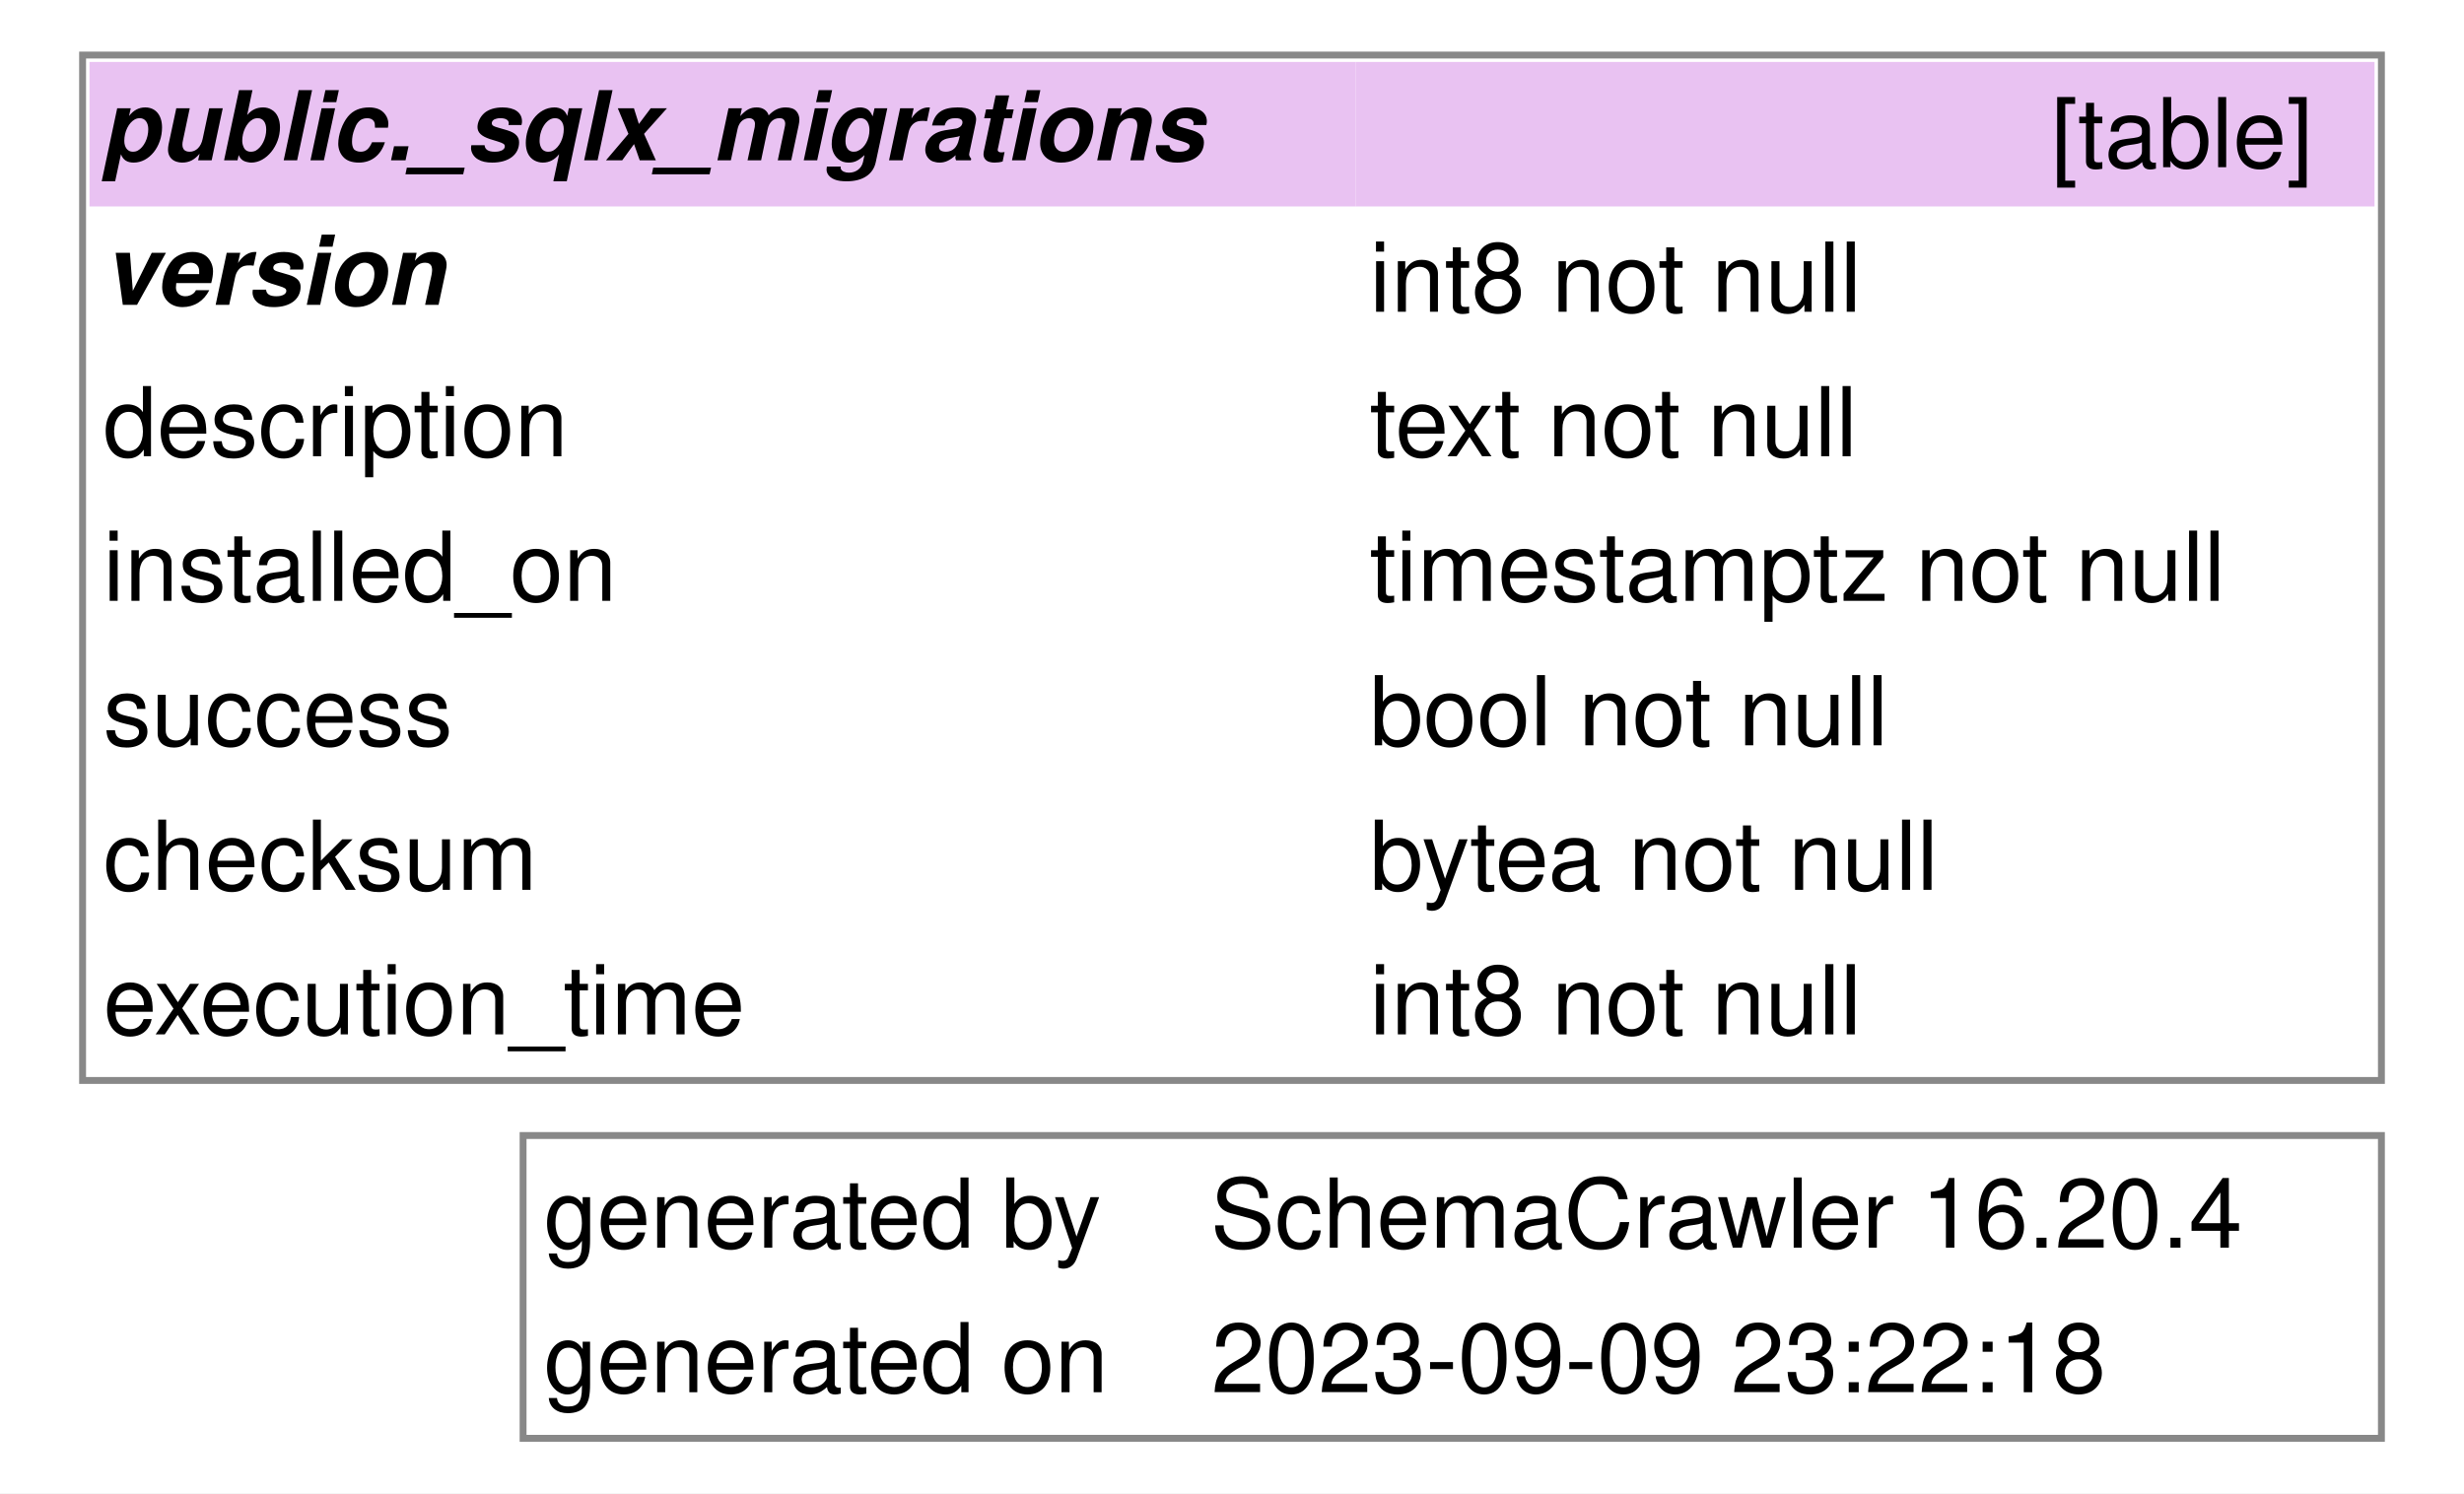
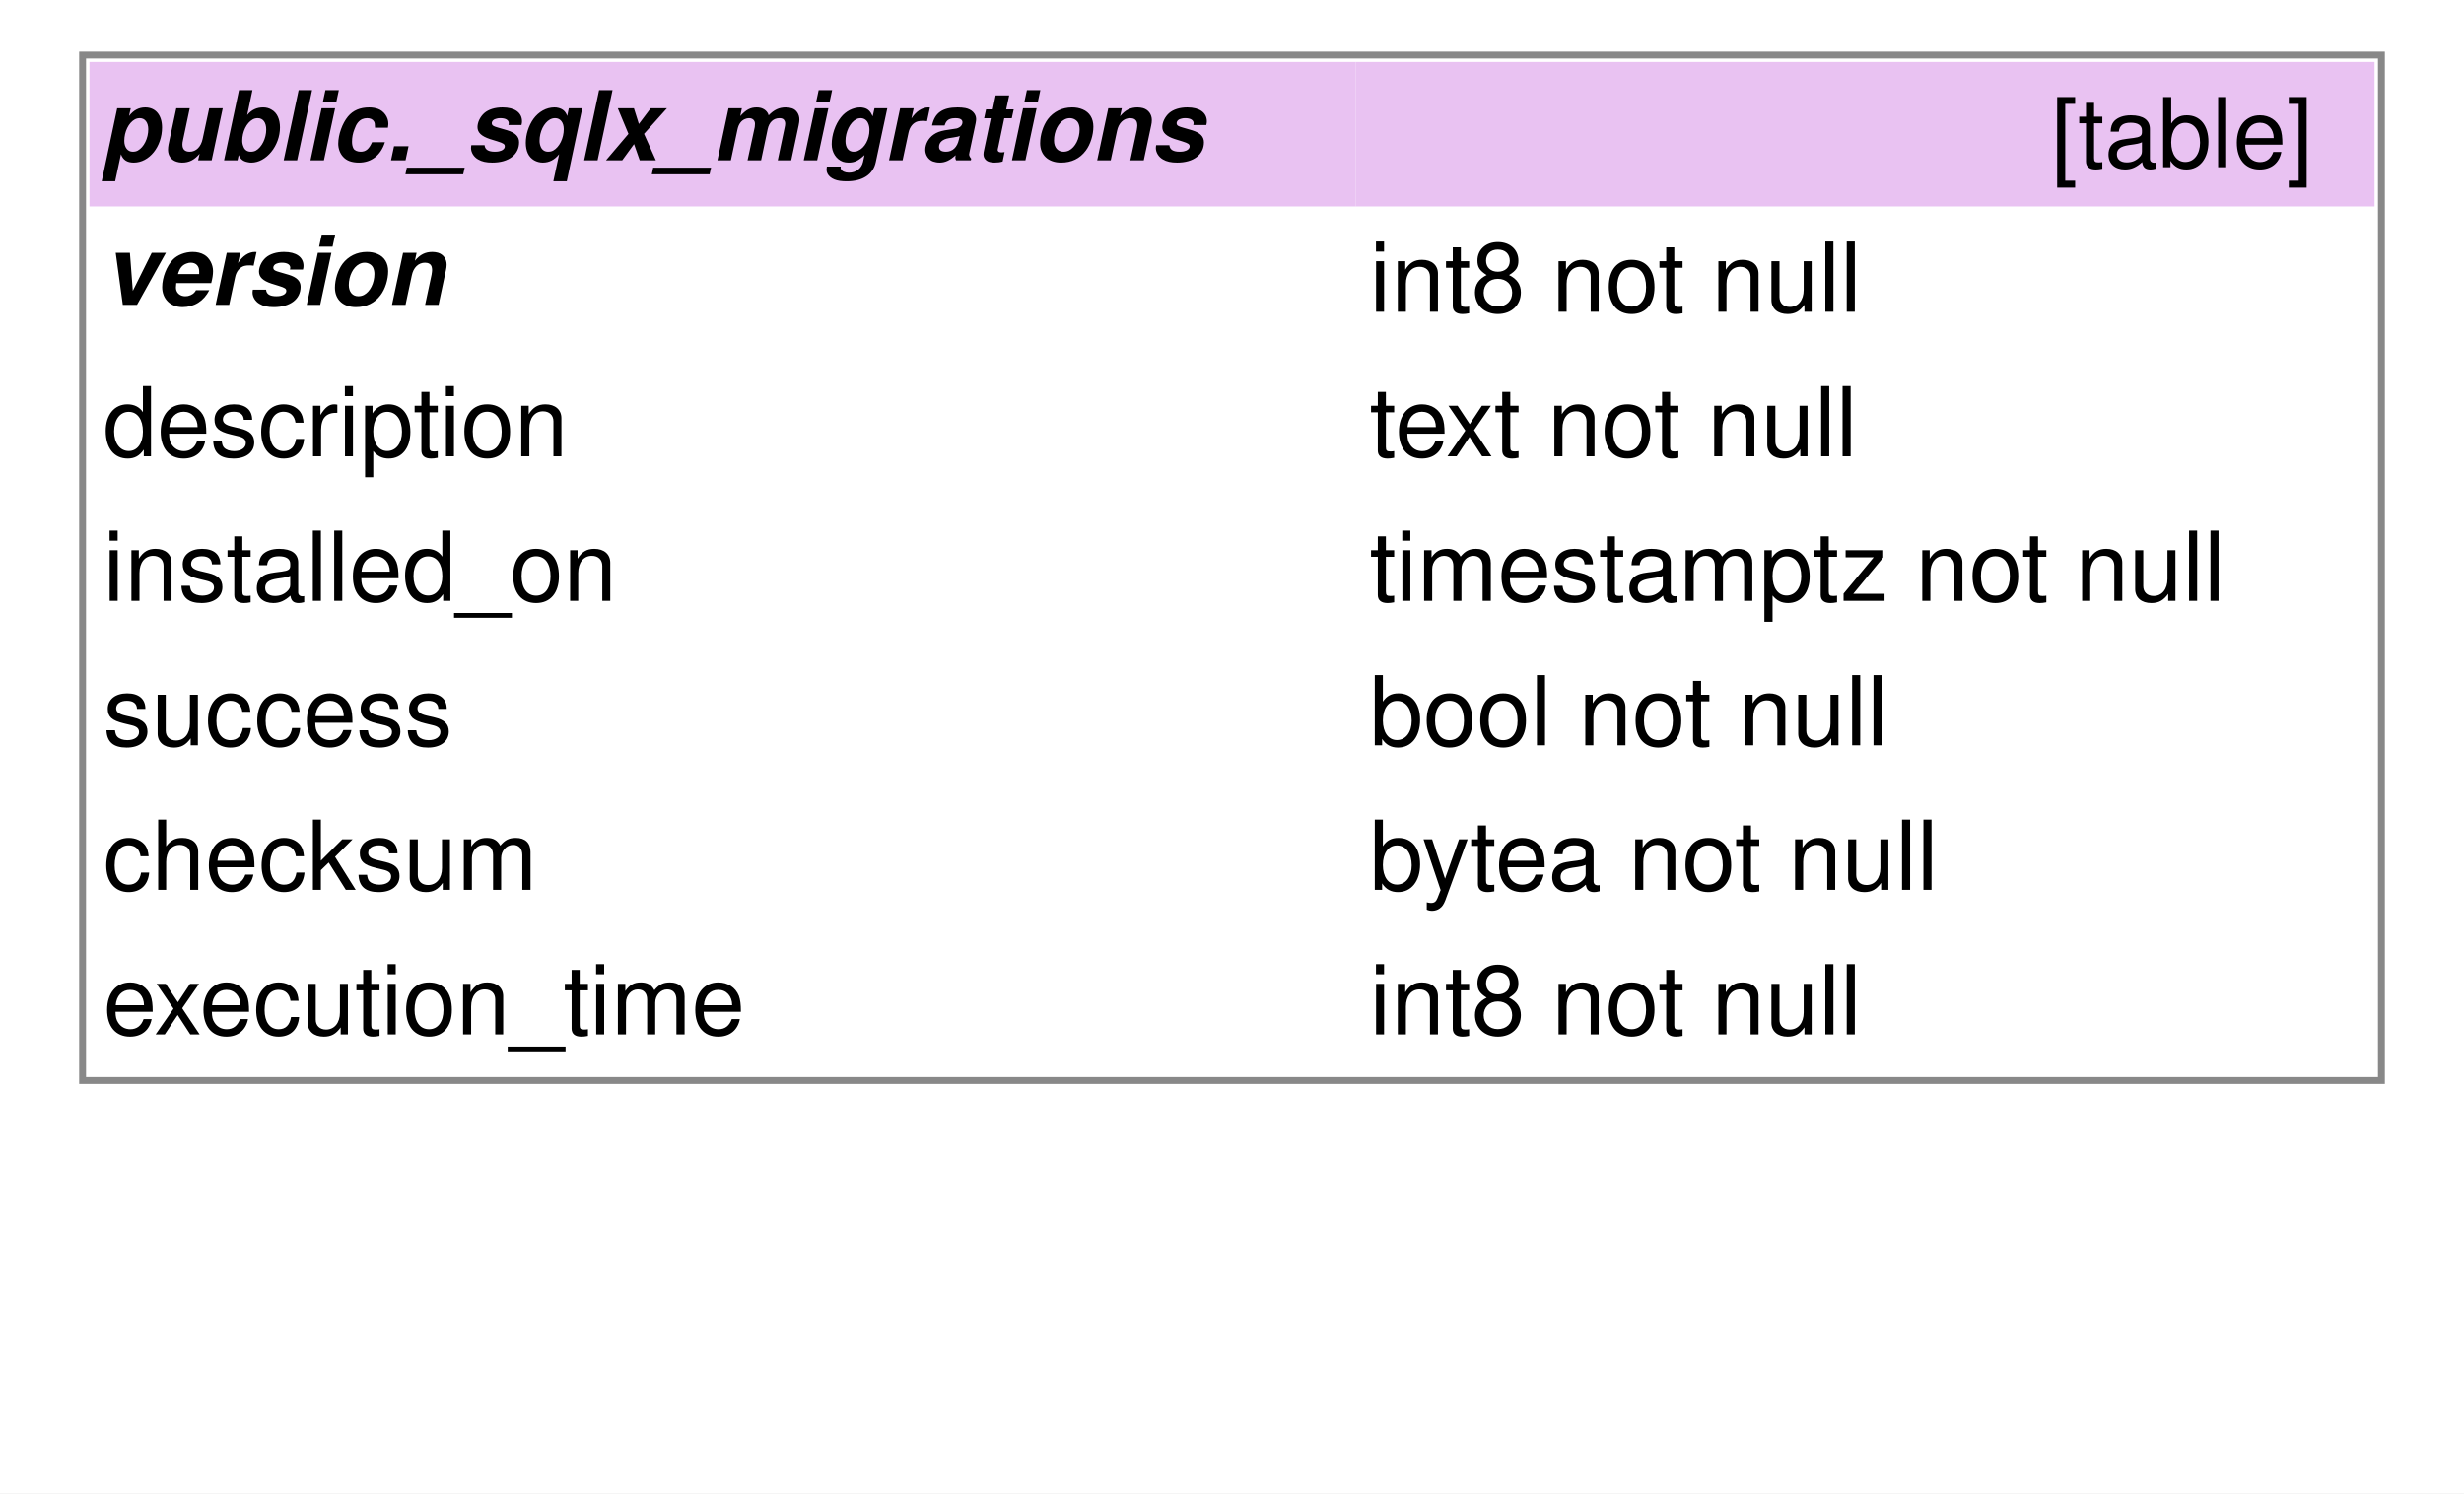
<svg xmlns="http://www.w3.org/2000/svg" width="358pt" height="217pt" viewBox="0.00 0.00 358.00 217.00">
  <g id="graph0" class="graph" transform="scale(1 1) rotate(0) translate(4 213)">
    <polygon fill="white" stroke="none" points="-4,4 -4,-213 354,-213 354,4 -4,4" />
-     <text text-anchor="start" x="75" y="-31.7" font-family="Helvetica,sans-Serif" font-size="14.00">generated by</text>
-     <text text-anchor="start" x="171.88" y="-31.7" font-family="Helvetica,sans-Serif" font-size="14.00">SchemaCrawler 16.20.4</text>
-     <text text-anchor="start" x="75" y="-10.7" font-family="Helvetica,sans-Serif" font-size="14.00">generated on</text>
-     <text text-anchor="start" x="172" y="-10.7" font-family="Helvetica,sans-Serif" font-size="14.00">2023-09-09 23:22:18</text>
-     <polygon fill="none" stroke="#888888" points="72,-4 72,-48 342,-48 342,-4 72,-4" />
    <g id="node1" class="node">
      <polygon fill="#e9c2f2" stroke="none" points="9,-183 9,-204 193,-204 193,-183 9,-183" />
      <text text-anchor="start" x="10.62" y="-189.7" font-family="Helvetica,sans-Serif" font-weight="bold" font-style="italic" font-size="14.00">public._sqlx_migrations</text>
      <polygon fill="#e9c2f2" stroke="none" points="193,-183 193,-204 341,-204 341,-183 193,-183" />
      <text text-anchor="start" x="294" y="-188.7" font-family="Helvetica,sans-Serif" font-size="14.00">[table]</text>
      <text text-anchor="start" x="11" y="-168.7" font-family="Helvetica,sans-Serif" font-weight="bold" font-style="italic" font-size="14.00">version</text>
      <text text-anchor="start" x="153" y="-167.7" font-family="Helvetica,sans-Serif" font-size="14.00"> </text>
      <text text-anchor="start" x="195" y="-167.7" font-family="Helvetica,sans-Serif" font-size="14.00">int8 not null</text>
      <text text-anchor="start" x="11" y="-146.7" font-family="Helvetica,sans-Serif" font-size="14.00">description</text>
      <text text-anchor="start" x="153" y="-146.7" font-family="Helvetica,sans-Serif" font-size="14.00"> </text>
      <text text-anchor="start" x="195" y="-146.7" font-family="Helvetica,sans-Serif" font-size="14.00">text not null</text>
      <text text-anchor="start" x="11" y="-125.7" font-family="Helvetica,sans-Serif" font-size="14.00">installed_on</text>
      <text text-anchor="start" x="153" y="-125.7" font-family="Helvetica,sans-Serif" font-size="14.00"> </text>
      <text text-anchor="start" x="195" y="-125.7" font-family="Helvetica,sans-Serif" font-size="14.00">timestamptz not null</text>
      <text text-anchor="start" x="11" y="-104.7" font-family="Helvetica,sans-Serif" font-size="14.00">success</text>
      <text text-anchor="start" x="153" y="-104.7" font-family="Helvetica,sans-Serif" font-size="14.00"> </text>
      <text text-anchor="start" x="195" y="-104.7" font-family="Helvetica,sans-Serif" font-size="14.00">bool not null</text>
      <text text-anchor="start" x="11" y="-83.7" font-family="Helvetica,sans-Serif" font-size="14.00">checksum</text>
      <text text-anchor="start" x="153" y="-83.7" font-family="Helvetica,sans-Serif" font-size="14.00"> </text>
      <text text-anchor="start" x="195" y="-83.7" font-family="Helvetica,sans-Serif" font-size="14.00">bytea not null</text>
      <text text-anchor="start" x="11" y="-62.7" font-family="Helvetica,sans-Serif" font-size="14.00">execution_time</text>
      <text text-anchor="start" x="153" y="-62.7" font-family="Helvetica,sans-Serif" font-size="14.00"> </text>
      <text text-anchor="start" x="195" y="-62.7" font-family="Helvetica,sans-Serif" font-size="14.00">int8 not null</text>
      <polygon fill="none" stroke="#888888" points="8,-56 8,-205 342,-205 342,-56 8,-56" />
    </g>
  </g>
</svg>
